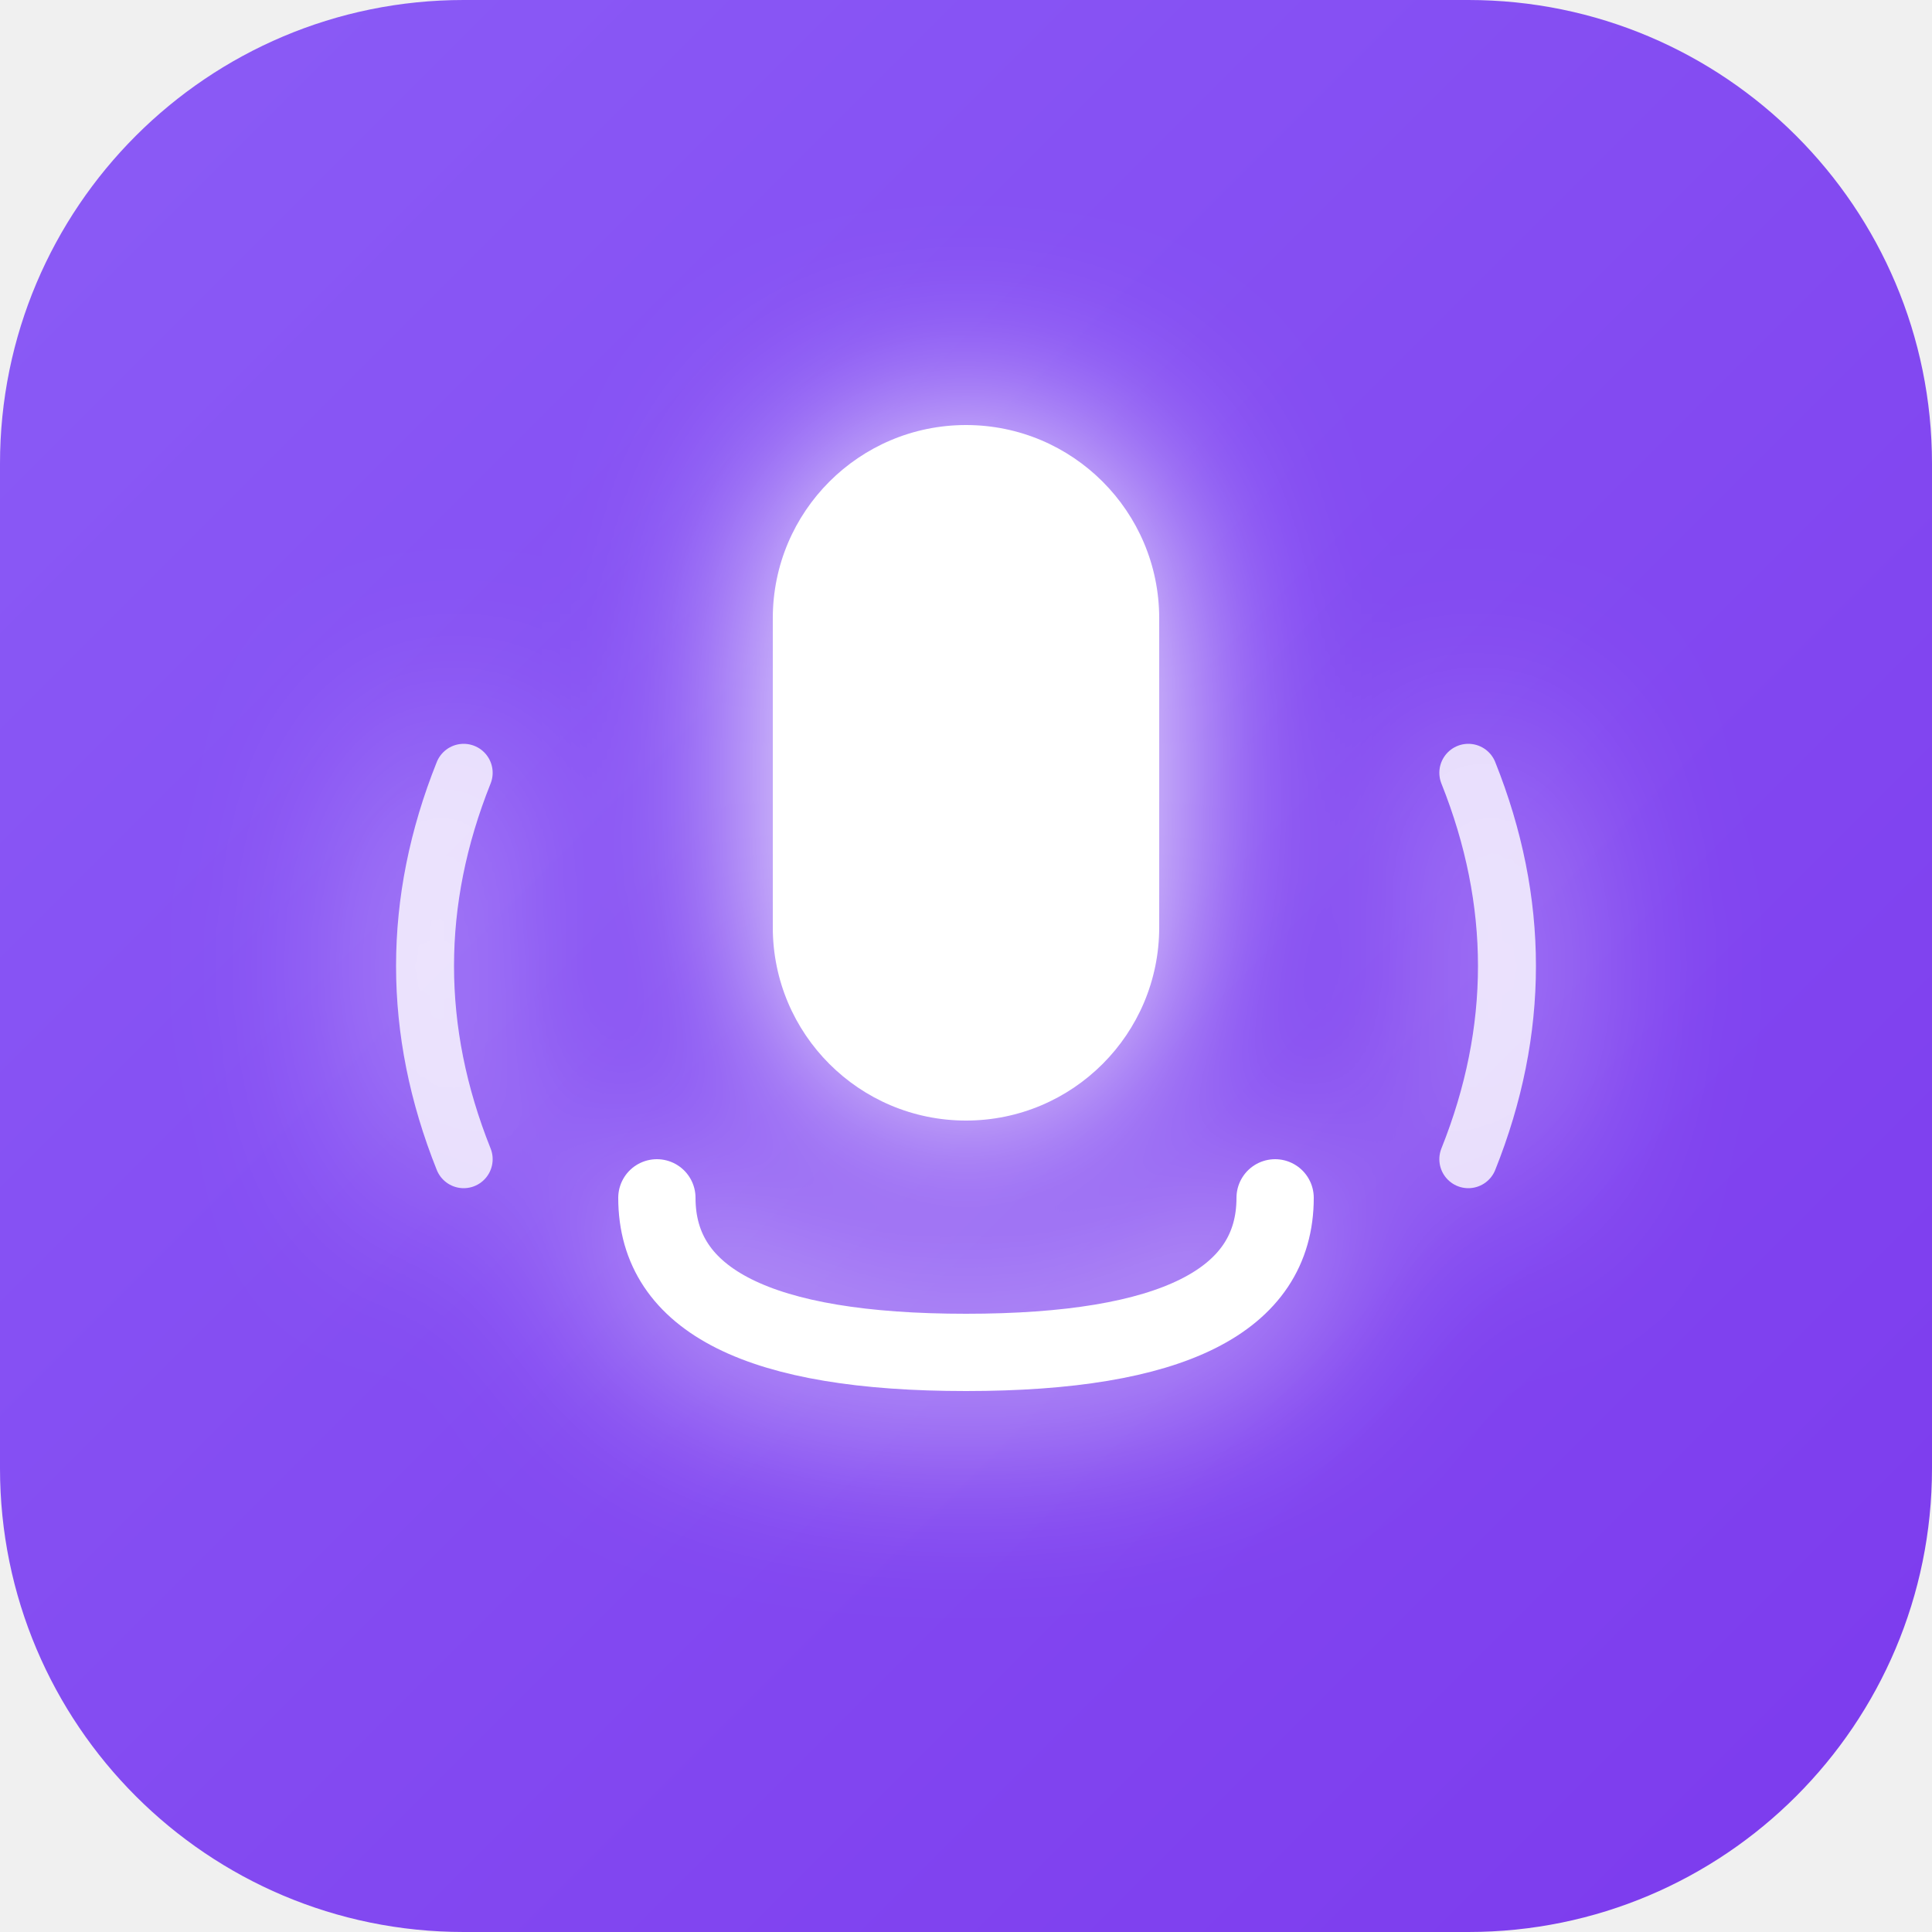
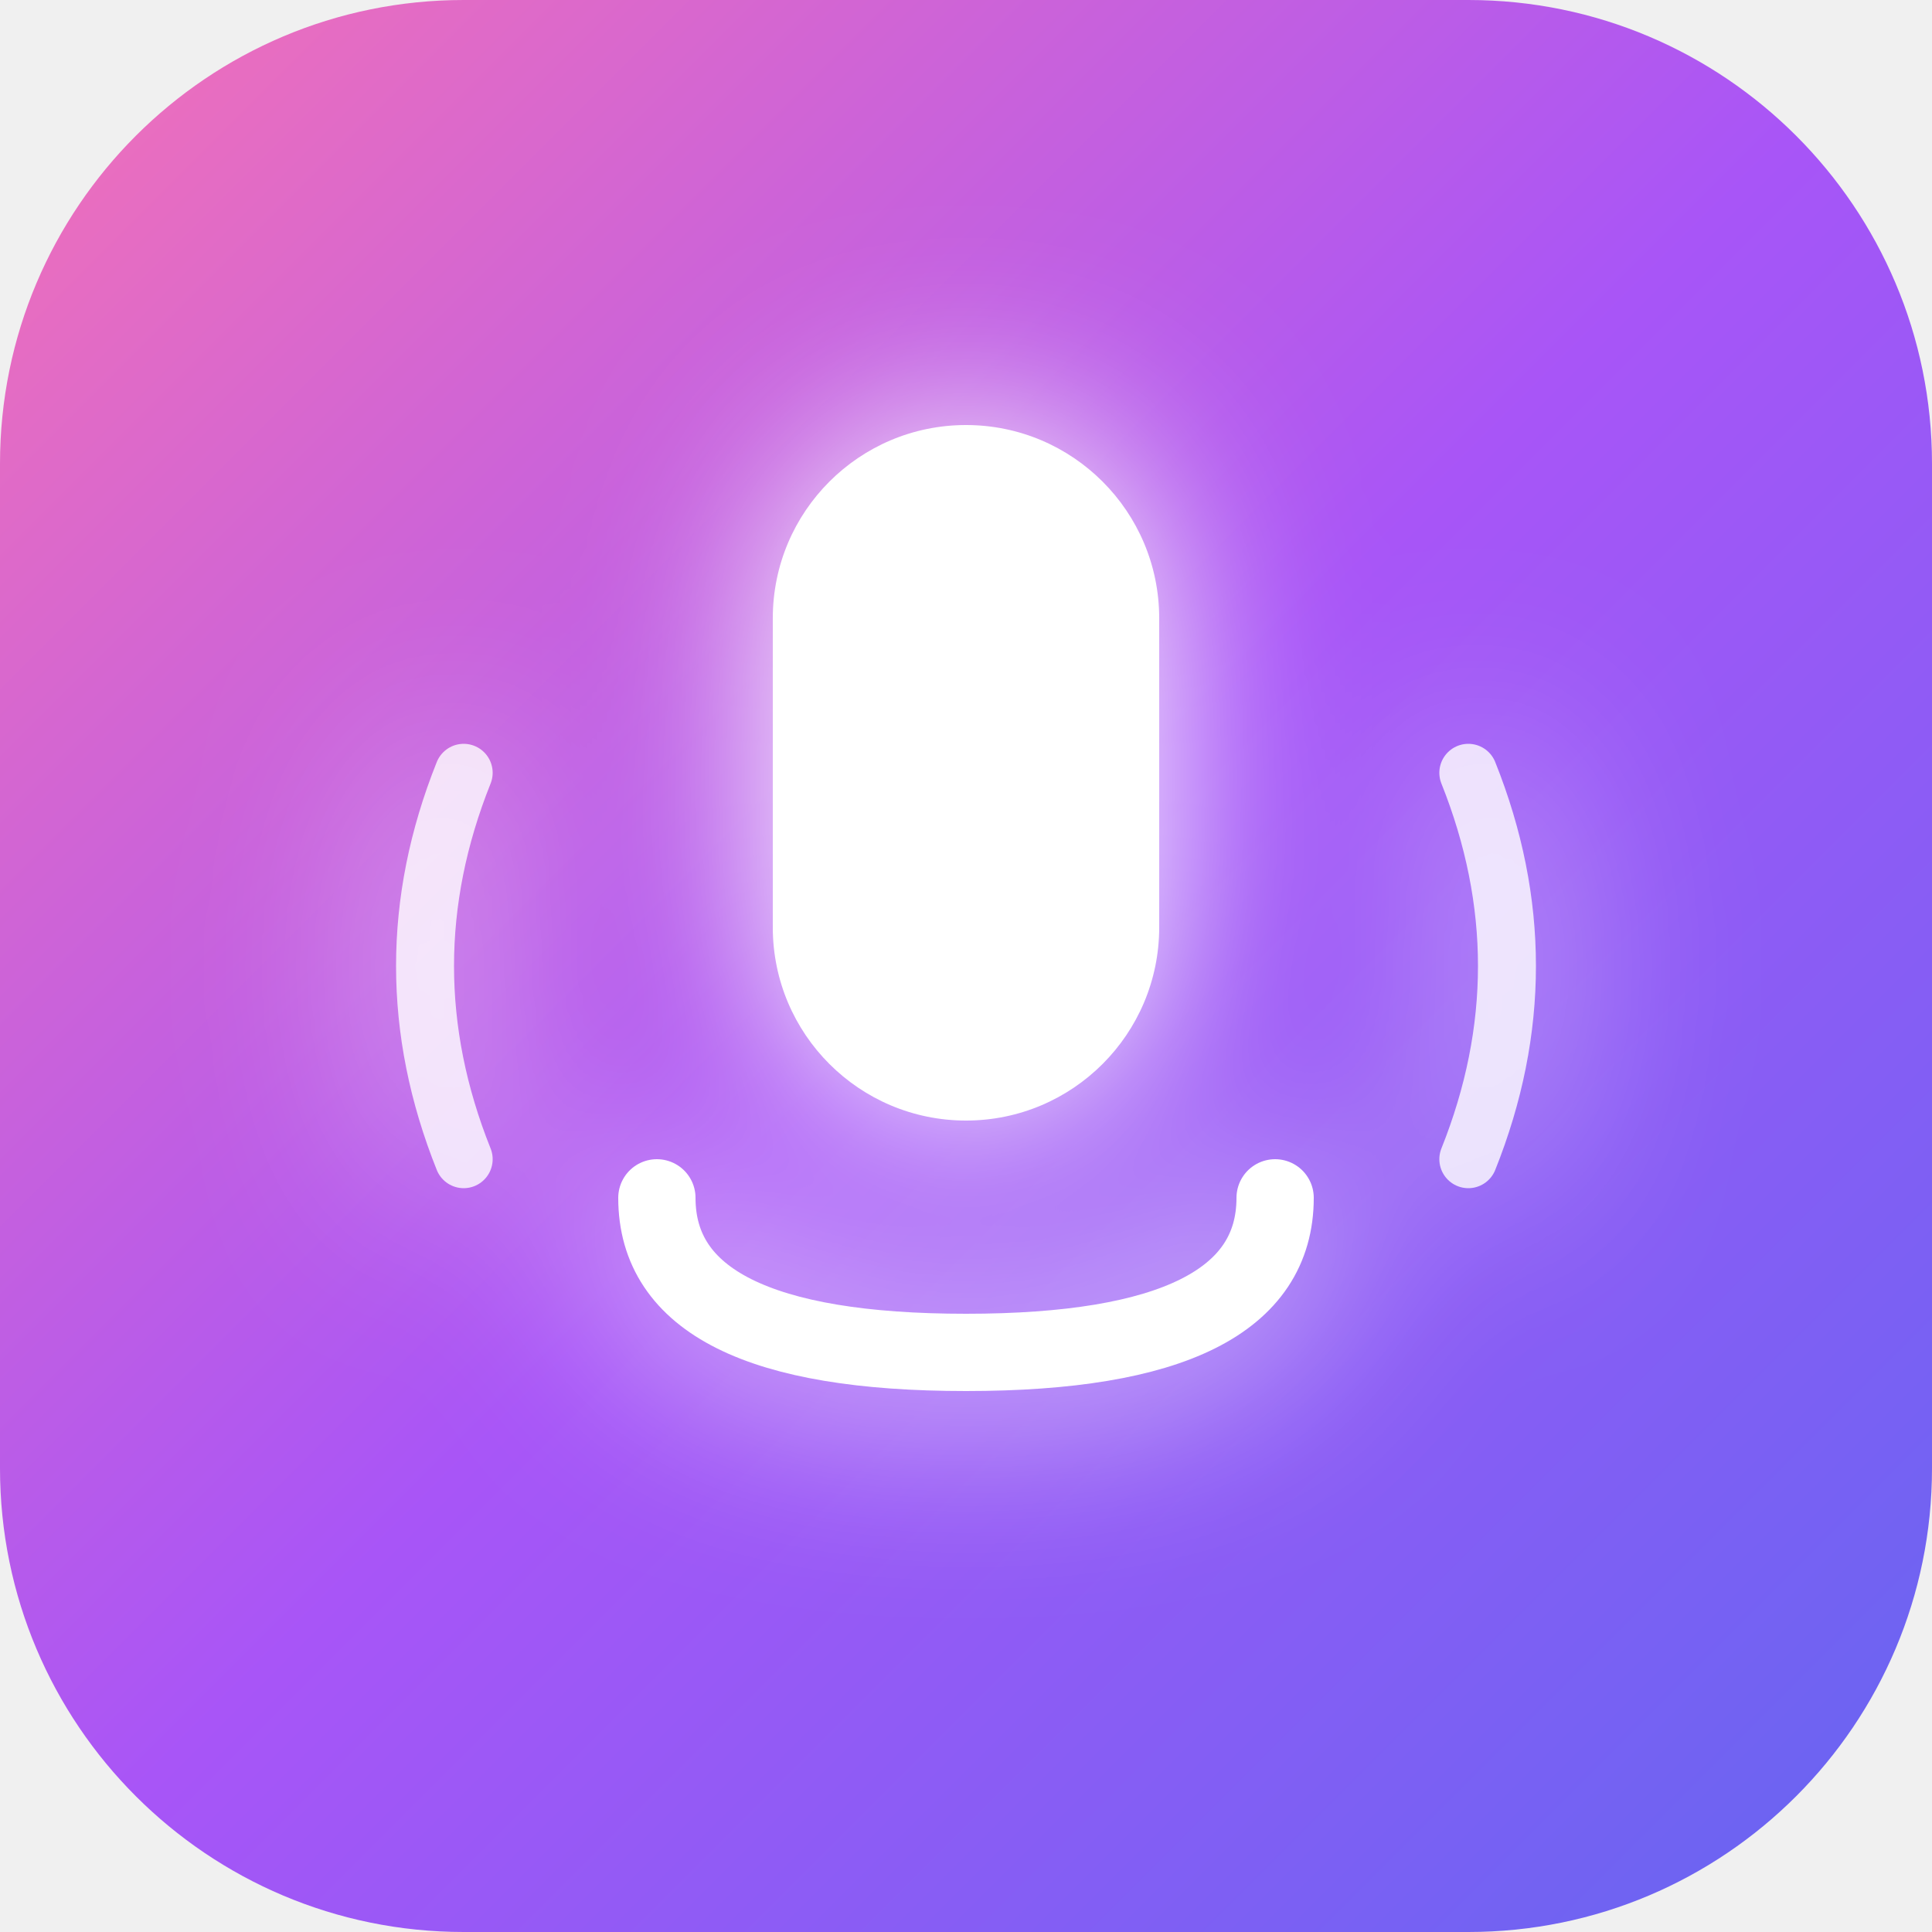
<svg xmlns="http://www.w3.org/2000/svg" viewBox="0 0 50 50" fill="none">
  <defs>
    <linearGradient id="bgGrad" x1="0" y1="0" x2="1" y2="1">
-       <stop offset="0%" stop-color="#8b5cf6" />
-       <stop offset="100%" stop-color="#7c3aed" />
+       <stop offset="0%" stop-color="#f472b6" />
+       <stop offset="50%" stop-color="#a855f7" />
+       <stop offset="100%" stop-color="#6366f1" />
    </linearGradient>
    <filter id="whiteGlow" x="-50%" y="-50%" width="200%" height="200%">
      <feGaussianBlur stdDeviation="2.5" result="blur" />
      <feMerge>
        <feMergeNode in="blur" />
        <feMergeNode in="SourceGraphic" />
      </feMerge>
    </filter>
  </defs>
  <rect width="50" height="50" rx="12" fill="url(#bgGrad)" />
  <g transform="translate(25,25)" filter="url(#whiteGlow)">
    <rect x="-5" y="-14" width="10" height="18" rx="5" fill="white" />
    <path d="M -8 6 Q -8 10, 0 10 Q 8 10, 8 6" stroke="white" stroke-width="2" fill="none" stroke-linecap="round" />
    <path d="M -13 -5 Q -15 0, -13 5" stroke="white" stroke-width="1.5" fill="none" stroke-linecap="round" opacity="0.8" />
    <path d="M 13 -5 Q 15 0, 13 5" stroke="white" stroke-width="1.5" fill="none" stroke-linecap="round" opacity="0.8" />
  </g>
</svg>
